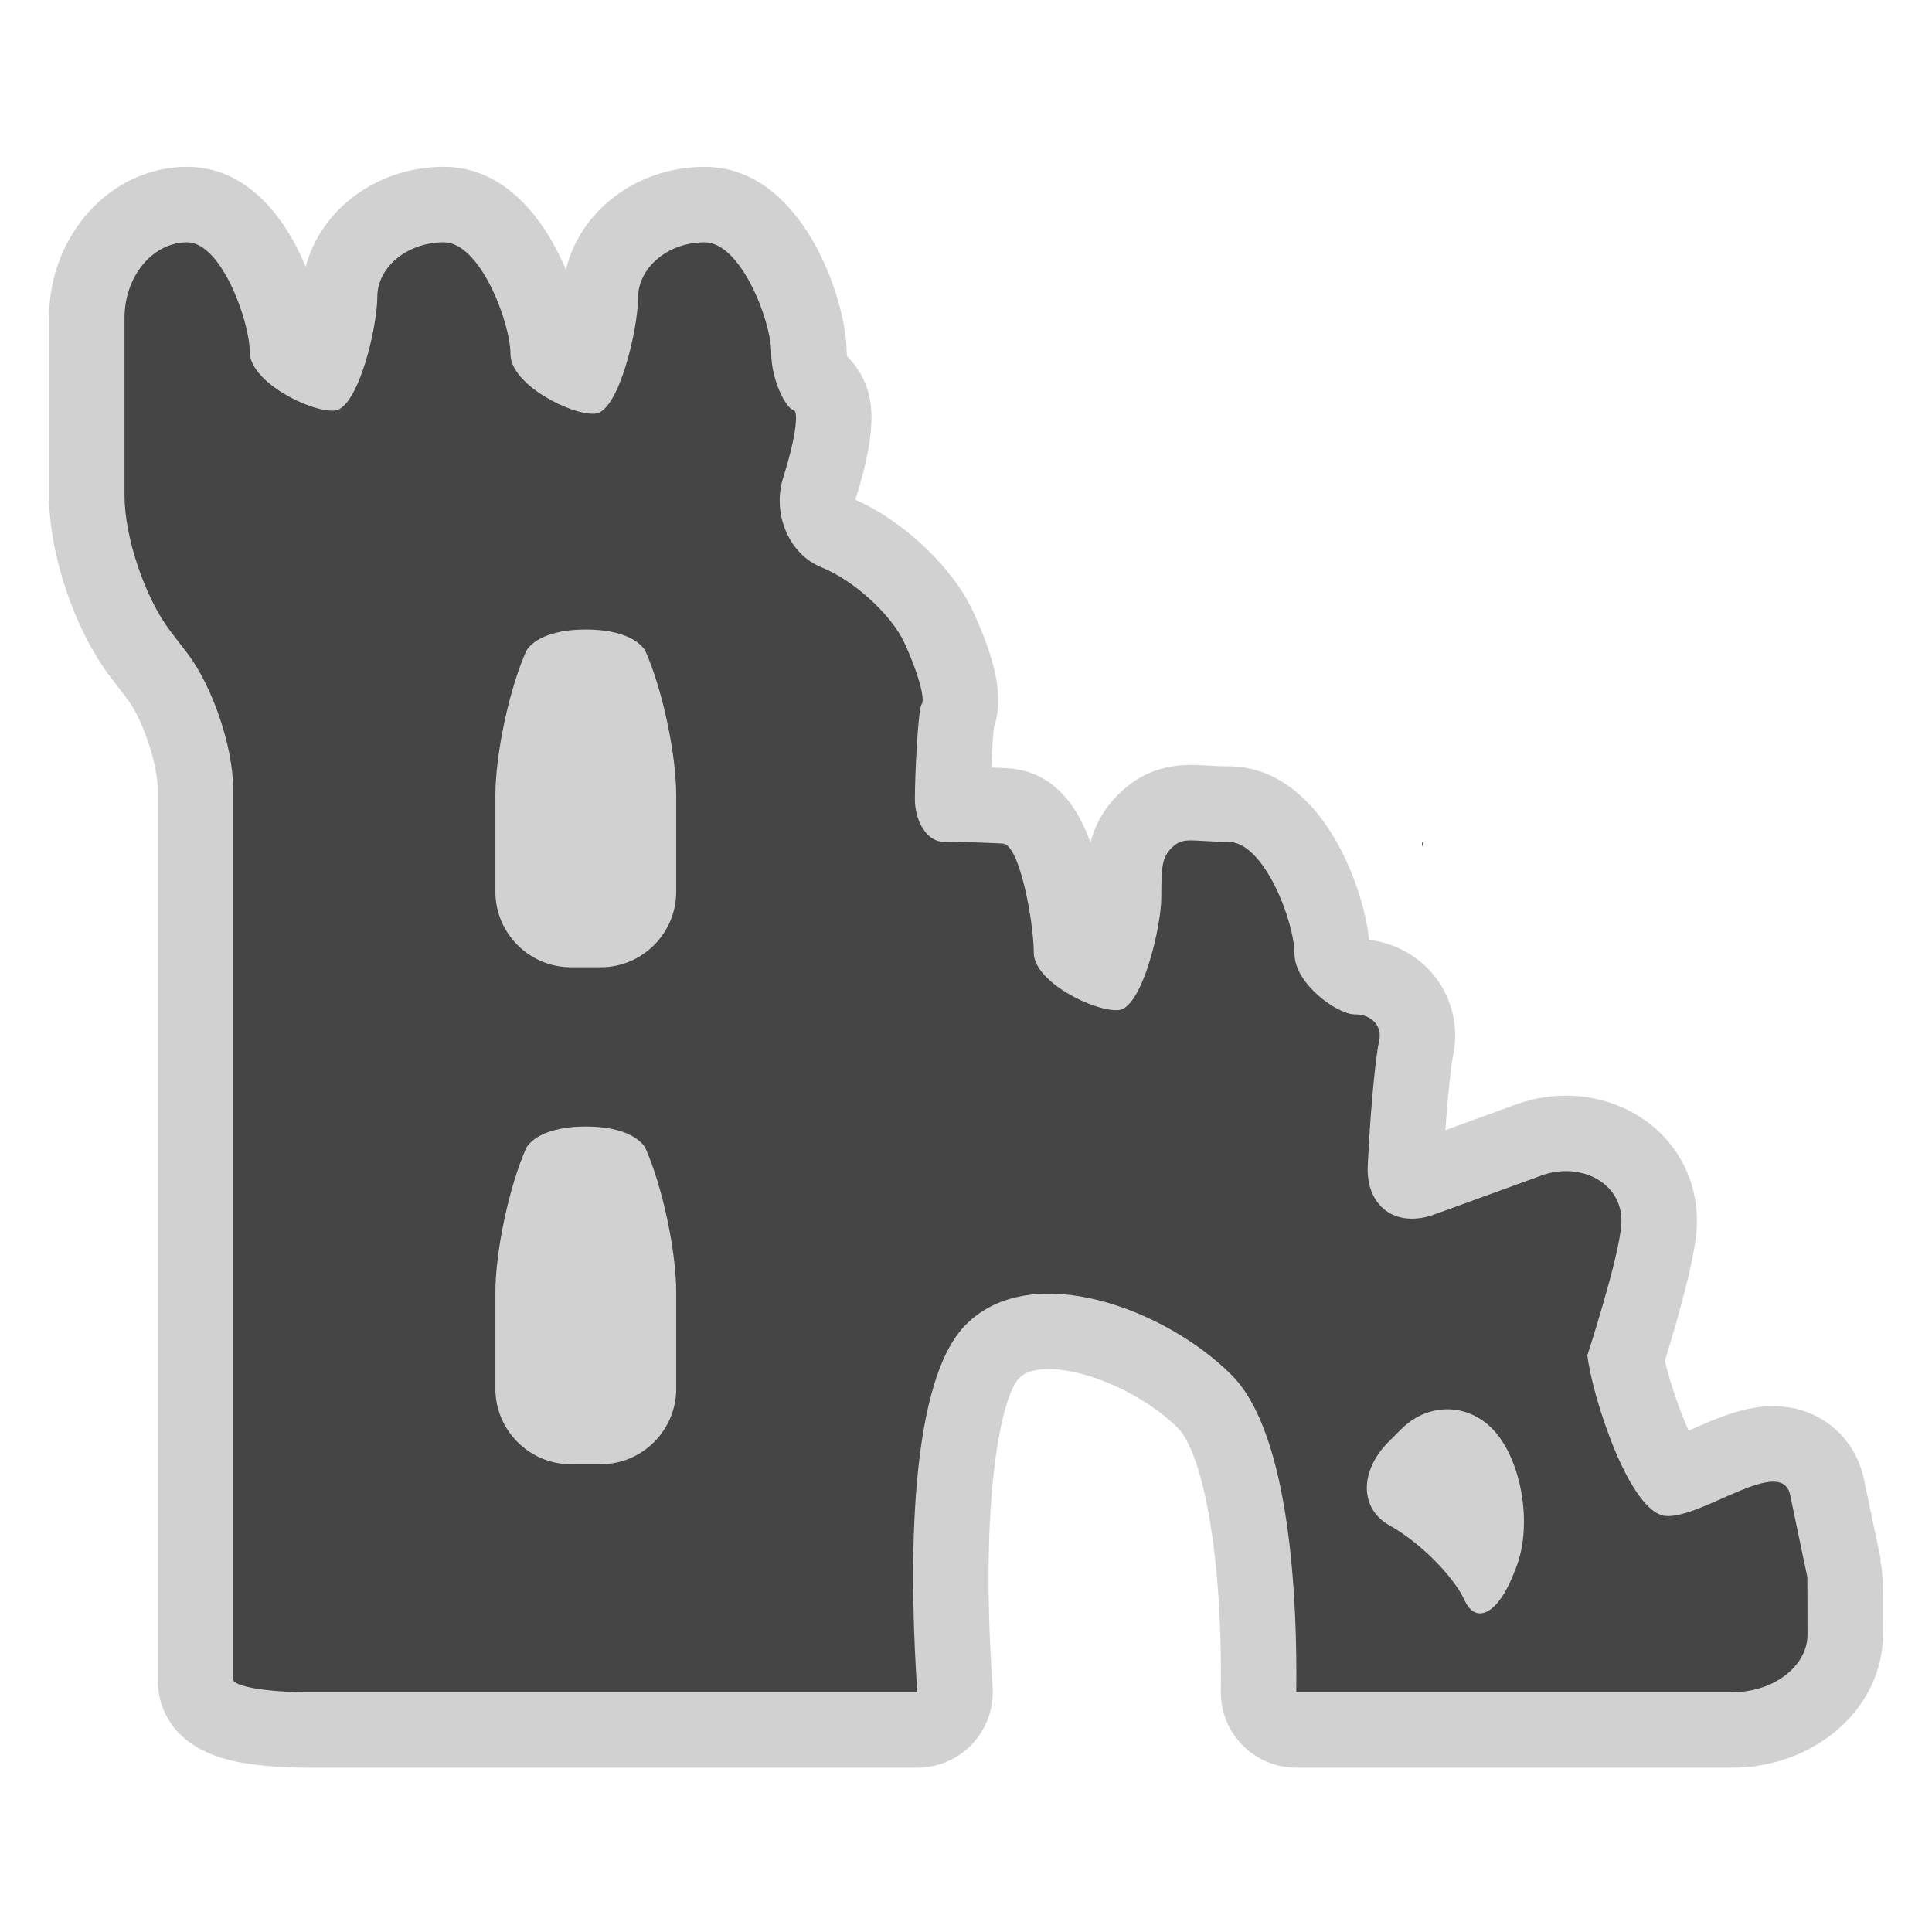
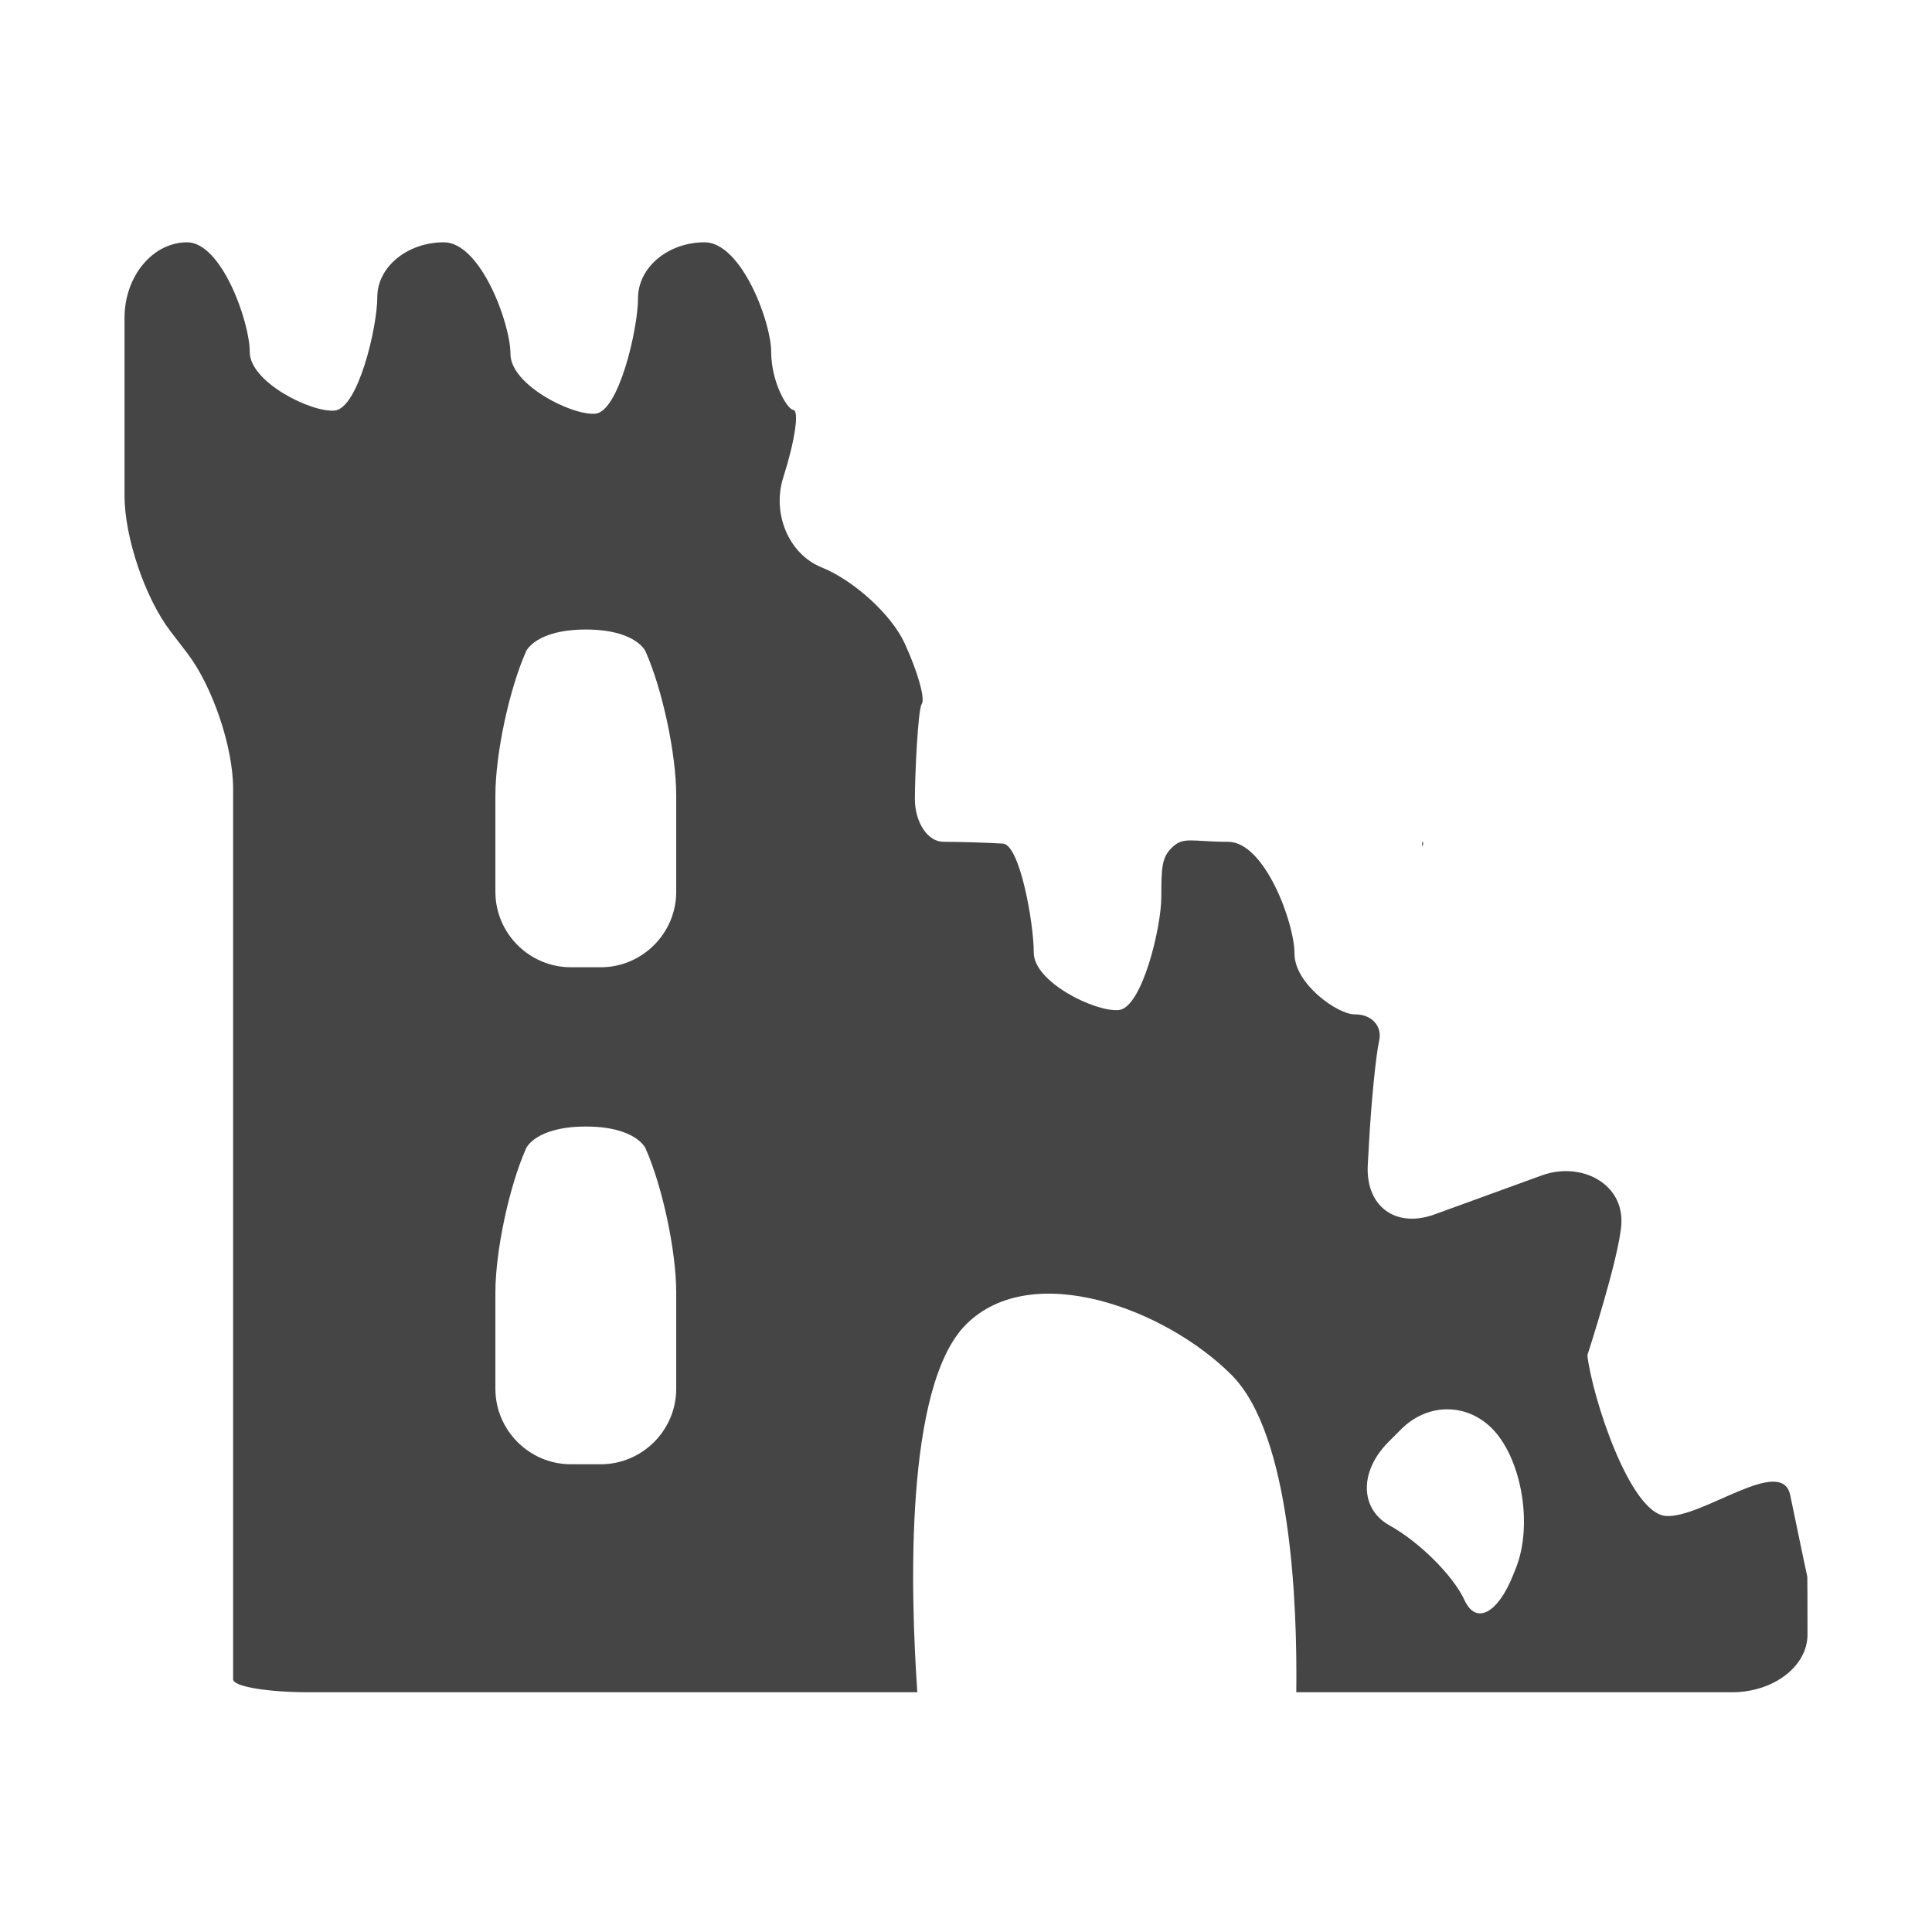
<svg xmlns="http://www.w3.org/2000/svg" version="1.1" id="ruins" x="0px" y="0px" width="256px" height="256px" viewBox="0 0 256 256" style="enable-background:new 0 0 256 256;" xml:space="preserve">
-   <style type="text/css">
+   <defs id="defs13" />
+   <style type="text/css" id="style2">

	.st0{fill:#D1D1D1;}
	.st1{fill:#454545;}

</style>
-   <path class="st0" d="M171.762,234.229c-2.674,0-5.235-1.07-7.114-2.973s-2.918-4.478-2.885-7.15  c0.244-19.819-2.767-31.968-5.667-34.868c-4.387-4.388-11.915-7.824-17.139-7.824c-1.811,0-3.118,0.39-3.886,1.157  c-2.309,2.309-5.313,15.472-3.547,40.967c0.191,2.766-0.773,5.487-2.665,7.514c-1.891,2.027-4.539,3.178-7.311,3.178H40.886  c-3.207,0-6.313-0.229-8.746-0.645c-10.157-1.734-11.254-8.314-11.254-11.063V104.476c0-3.274-2.029-9.257-4.02-11.856l-2.223-2.901  C9.925,83.559,6.5,73.457,6.5,65.698V42.105c0-11.028,8.208-20,18.296-20c7.855,0,12.943,6.554,15.712,13.245  c1.979-7.587,9.437-13.245,18.308-13.245c8.02,0,13.296,6.804,16.169,13.629c1.869-7.788,9.399-13.629,18.378-13.629  c13.035,0,18.823,17.774,18.823,24.529c0,0.194,0.037,0.417,0.089,0.626c0.526,0.519,1.001,1.098,1.415,1.732  c2.068,3.172,2.8,7.318-0.35,17.221c6.431,2.854,12.902,8.97,15.601,14.818c3.161,6.854,4.056,11.595,2.753,15.362  c-0.122,1.165-0.257,3.255-0.351,5.299c0.76,0.031,1.481,0.066,2.119,0.103c6.6,0.382,9.598,5.786,11.024,9.881  c0.559-2.191,1.633-4.348,3.695-6.409c2.635-2.631,5.784-3.91,9.63-3.91c0.598,0,1.287,0.034,2.112,0.083  c0.828,0.05,1.685,0.101,2.812,0.101c11.97,0,17.817,15.208,18.677,22.962c0.012,0.009,0.022,0.018,0.034,0.027  c3.426,0.451,6.494,2.136,8.608,4.776c2.414,3.013,3.307,6.938,2.45,10.768c-0.188,0.89-0.65,4.799-0.982,9.675l9.345-3.397  c2.142-0.779,4.372-1.174,6.629-1.174c5.024,0,9.77,1.998,13.019,5.481c3.09,3.312,4.614,7.68,4.292,12.301  c-0.303,4.353-2.751,12.689-4.203,17.329c0.625,2.739,1.917,6.568,3.15,9.285c0.119-0.053,0.235-0.104,0.346-0.153  c3.438-1.521,6.993-3.095,10.856-3.095c5.995,0,10.837,3.924,12.05,9.764l0.211,1.021c1.104,5.317,1.9,9.111,2.003,9.572  l-0.085,0.02c0.35,1.627,0.354,3.209,0.357,4.457c0.004,1.395,0.007,3.315,0.007,5.428c0,9.728-8.972,17.641-20,17.641H171.762z" />
-   <path class="st1" d="M188.531,111.542c-0.058,0-0.104,0.141-0.104,0.312c0,0.172,0.047,0.414,0.104,0.156  S188.589,111.542,188.531,111.542z" />
-   <path class="st1" d="M239.479,208.938c-0.012-0.006-0.936-4.417-2.054-9.802l-0.209-1.012c-1.118-5.385-11.66,3.083-16.466,2.751  s-9.785-15.828-10.417-21.292c0,0,4.188-12.854,4.499-17.316c0.382-5.487-5.378-8.396-10.546-6.517l-14.205,5.166  c-5.168,1.879-9.147-1.076-8.843-6.567l0.164-2.938c0.305-5.491,0.91-11.575,1.345-13.519s-1.02-3.511-3.231-3.482  c-2.211,0.028-7.99-3.994-7.99-8.064c0-4.071-3.955-14.803-8.789-14.803c-4.833,0-5.926-0.757-7.486,0.801  c-1.287,1.286-1.371,2.532-1.371,6.514s-2.545,14.704-5.654,14.981s-11.245-3.701-11.245-7.609s-1.843-14.319-4.095-14.45  c-2.251-0.13-5.796-0.237-7.876-0.237c-2.081,0-3.783-2.56-3.783-5.689s0.408-11.911,0.906-12.561s-0.523-4.282-2.271-8.071  c-1.748-3.789-6.707-8.313-11.02-10.055s-6.585-7.109-5.048-11.928c1.537-4.818,2.132-8.833,1.323-8.919  c-0.809-0.087-2.93-3.69-2.93-7.685s-3.971-14.529-8.823-14.529s-8.823,3.331-8.823,7.402c0,4.071-2.545,15.03-5.655,15.307  c-3.11,0.277-11.246-3.834-11.246-7.905s-3.97-14.804-8.823-14.804s-8.823,3.269-8.823,7.265s-2.544,14.755-5.655,15.032  c-3.11,0.277-11.246-3.772-11.246-7.767s-3.733-14.529-8.296-14.529c-4.563,0-8.296,4.5-8.296,10v23.593  c0,5.5,2.737,13.572,6.082,17.938l2.223,2.901c3.345,4.366,6.082,12.438,6.082,17.938c0,0,0,19.728,0,34.591  c0,27.25,0,71.747,0,71.747c0,5.5,0,10.769,0,11.708s4.5,1.708,10,1.708h42.577c5.5,0,14.5,0,20,0h4.704c5.5,0,10.438,0,10.974,0  c0.209,0,1.091,0,2.408,0c-0.918-13.25-1.711-40.567,6.452-48.729c8.721-8.721,26.446-2.054,35.167,6.667  c7.919,7.919,8.739,30.349,8.595,42.063h25.492c5.5,0,11.405,0,13.123,0s7.623,0,13.123,0h6c5.5,0,10-3.438,10-7.641  S239.49,208.943,239.479,208.938z M89.602,184.022c0,5.5-4.5,10-10,10h-3.96c-5.5,0-10-4.5-10-10v-12.771  c0-5.5,1.839-14.107,4.087-19.127c0,0,1.277-2.852,7.894-2.852c6.616,0,7.893,2.852,7.893,2.852  c2.248,5.02,4.086,13.627,4.086,19.127V184.022z M89.602,118.167c0,5.5-4.5,10-10,10h-3.96c-5.5,0-10-4.5-10-10v-12.771  c0-5.5,1.839-14.107,4.086-19.127c0,0,1.277-2.853,7.894-2.853c6.616,0,7.894,2.853,7.894,2.853  c2.248,5.02,4.086,13.627,4.086,19.127V118.167z M200.88,207.738l-0.382,0.958c-2.033,5.11-4.925,6.624-6.426,3.362  c-1.501-3.261-5.975-7.728-9.941-9.926c-3.966-2.198-4.031-7.182-0.146-11.073l1.661-1.664c3.886-3.892,9.732-3.451,12.991,0.979  l0.013,0.018C201.909,194.821,202.913,202.628,200.88,207.738z" />
+   <path class="st1" d="M188.531,111.542c-0.058,0-0.104,0.141-0.104,0.312c0,0.172,0.047,0.414,0.104,0.156  S188.589,111.542,188.531,111.542z" id="path6" />
+   <path class="st1" d="M239.479,208.938c-0.012-0.006-0.936-4.417-2.054-9.802l-0.209-1.012c-1.118-5.385-11.66,3.083-16.466,2.751  s-9.785-15.828-10.417-21.292c0,0,4.188-12.854,4.499-17.316c0.382-5.487-5.378-8.396-10.546-6.517l-14.205,5.166  c-5.168,1.879-9.147-1.076-8.843-6.567l0.164-2.938c0.305-5.491,0.91-11.575,1.345-13.519s-1.02-3.511-3.231-3.482  c-2.211,0.028-7.99-3.994-7.99-8.064c0-4.071-3.955-14.803-8.789-14.803c-4.833,0-5.926-0.757-7.486,0.801  c-1.287,1.286-1.371,2.532-1.371,6.514s-2.545,14.704-5.654,14.981s-11.245-3.701-11.245-7.609s-1.843-14.319-4.095-14.45  c-2.251-0.13-5.796-0.237-7.876-0.237c-2.081,0-3.783-2.56-3.783-5.689s0.408-11.911,0.906-12.561s-0.523-4.282-2.271-8.071  c-1.748-3.789-6.707-8.313-11.02-10.055s-6.585-7.109-5.048-11.928c1.537-4.818,2.132-8.833,1.323-8.919  c-0.809-0.087-2.93-3.69-2.93-7.685s-3.971-14.529-8.823-14.529s-8.823,3.331-8.823,7.402c0,4.071-2.545,15.03-5.655,15.307  c-3.11,0.277-11.246-3.834-11.246-7.905s-3.97-14.804-8.823-14.804s-8.823,3.269-8.823,7.265s-2.544,14.755-5.655,15.032  c-3.11,0.277-11.246-3.772-11.246-7.767s-3.733-14.529-8.296-14.529c-4.563,0-8.296,4.5-8.296,10v23.593  c0,5.5,2.737,13.572,6.082,17.938l2.223,2.901c3.345,4.366,6.082,12.438,6.082,17.938c0,0,0,19.728,0,34.591  c0,27.25,0,71.747,0,71.747c0,5.5,0,10.769,0,11.708s4.5,1.708,10,1.708h42.577c5.5,0,14.5,0,20,0h4.704c5.5,0,10.438,0,10.974,0  c0.209,0,1.091,0,2.408,0c-0.918-13.25-1.711-40.567,6.452-48.729c8.721-8.721,26.446-2.054,35.167,6.667  c7.919,7.919,8.739,30.349,8.595,42.063h25.492c5.5,0,11.405,0,13.123,0s7.623,0,13.123,0h6c5.5,0,10-3.438,10-7.641  S239.49,208.943,239.479,208.938z M89.602,184.022c0,5.5-4.5,10-10,10h-3.96c-5.5,0-10-4.5-10-10v-12.771  c0-5.5,1.839-14.107,4.087-19.127c0,0,1.277-2.852,7.894-2.852c6.616,0,7.893,2.852,7.893,2.852  c2.248,5.02,4.086,13.627,4.086,19.127V184.022z M89.602,118.167c0,5.5-4.5,10-10,10h-3.96c-5.5,0-10-4.5-10-10v-12.771  c0-5.5,1.839-14.107,4.086-19.127c0,0,1.277-2.853,7.894-2.853c6.616,0,7.894,2.853,7.894,2.853  c2.248,5.02,4.086,13.627,4.086,19.127V118.167z M200.88,207.738l-0.382,0.958c-2.033,5.11-4.925,6.624-6.426,3.362  c-1.501-3.261-5.975-7.728-9.941-9.926c-3.966-2.198-4.031-7.182-0.146-11.073l1.661-1.664c3.886-3.892,9.732-3.451,12.991,0.979  l0.013,0.018C201.909,194.821,202.913,202.628,200.88,207.738z" id="path8" />
</svg>
